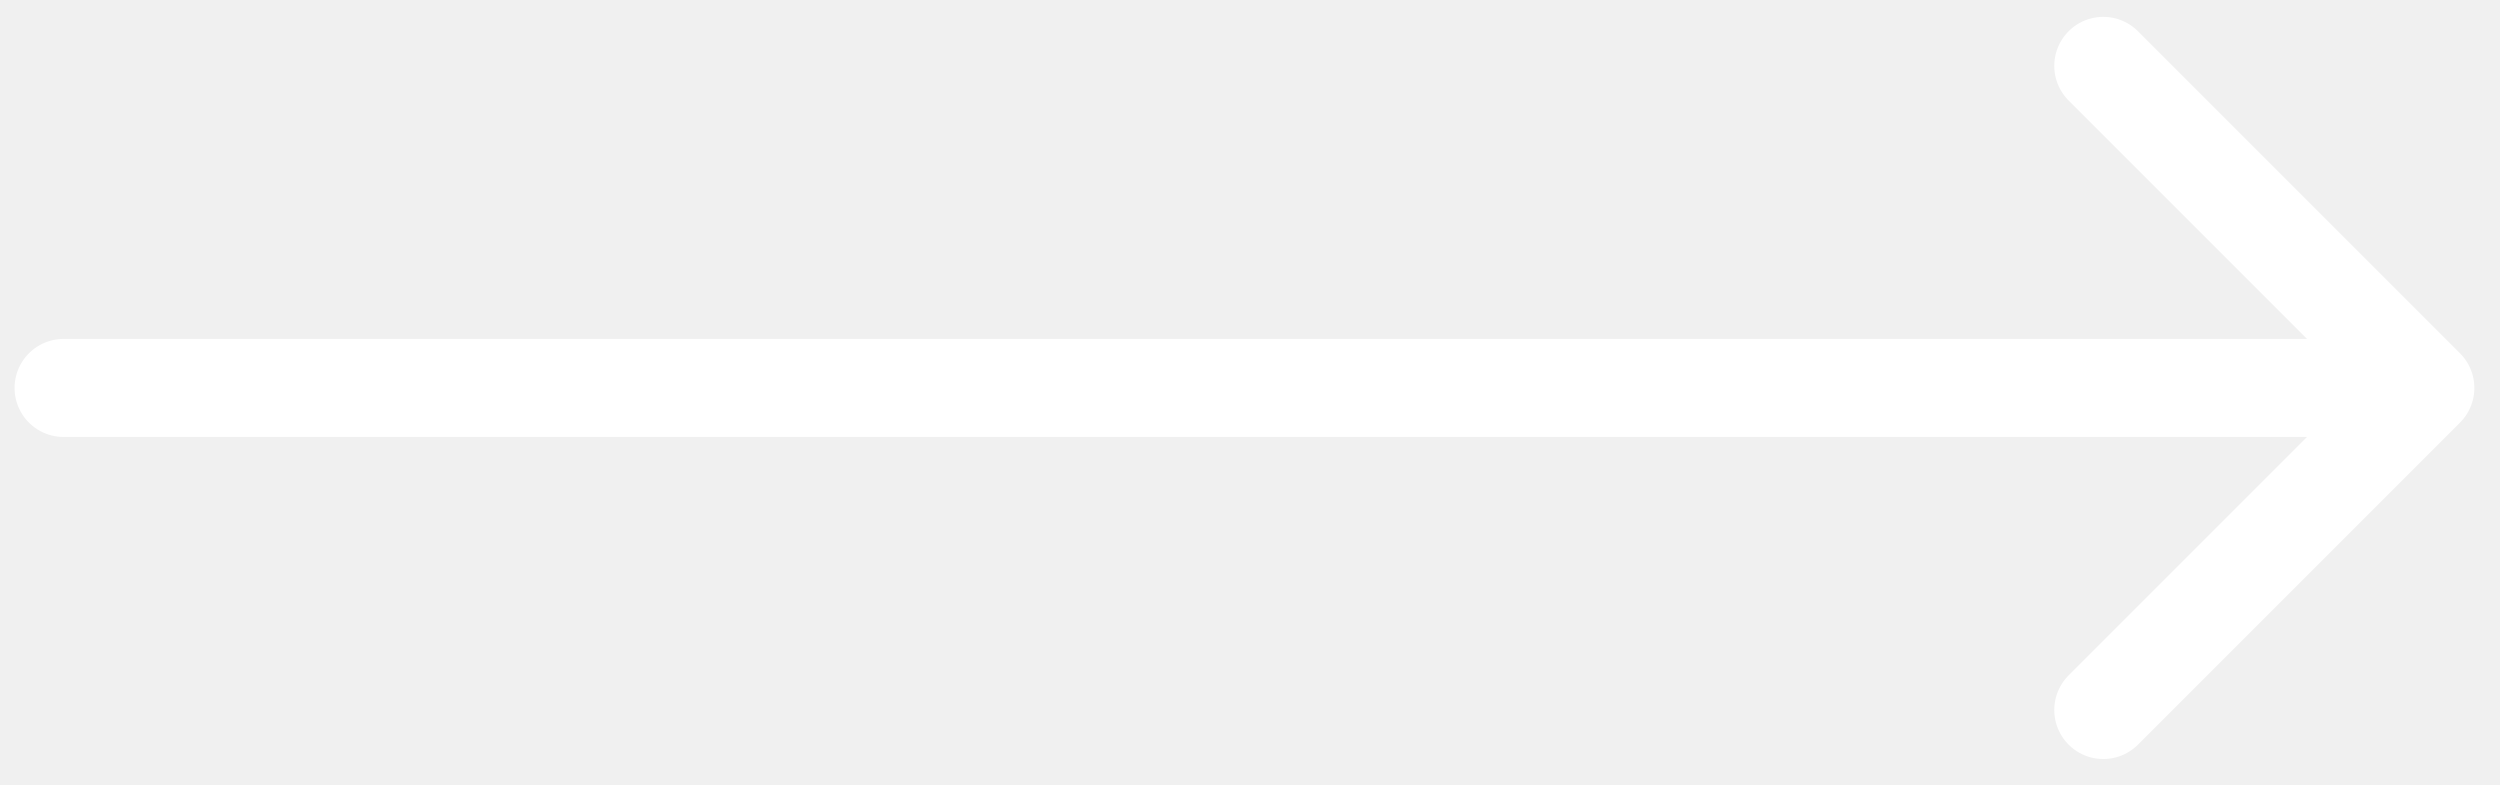
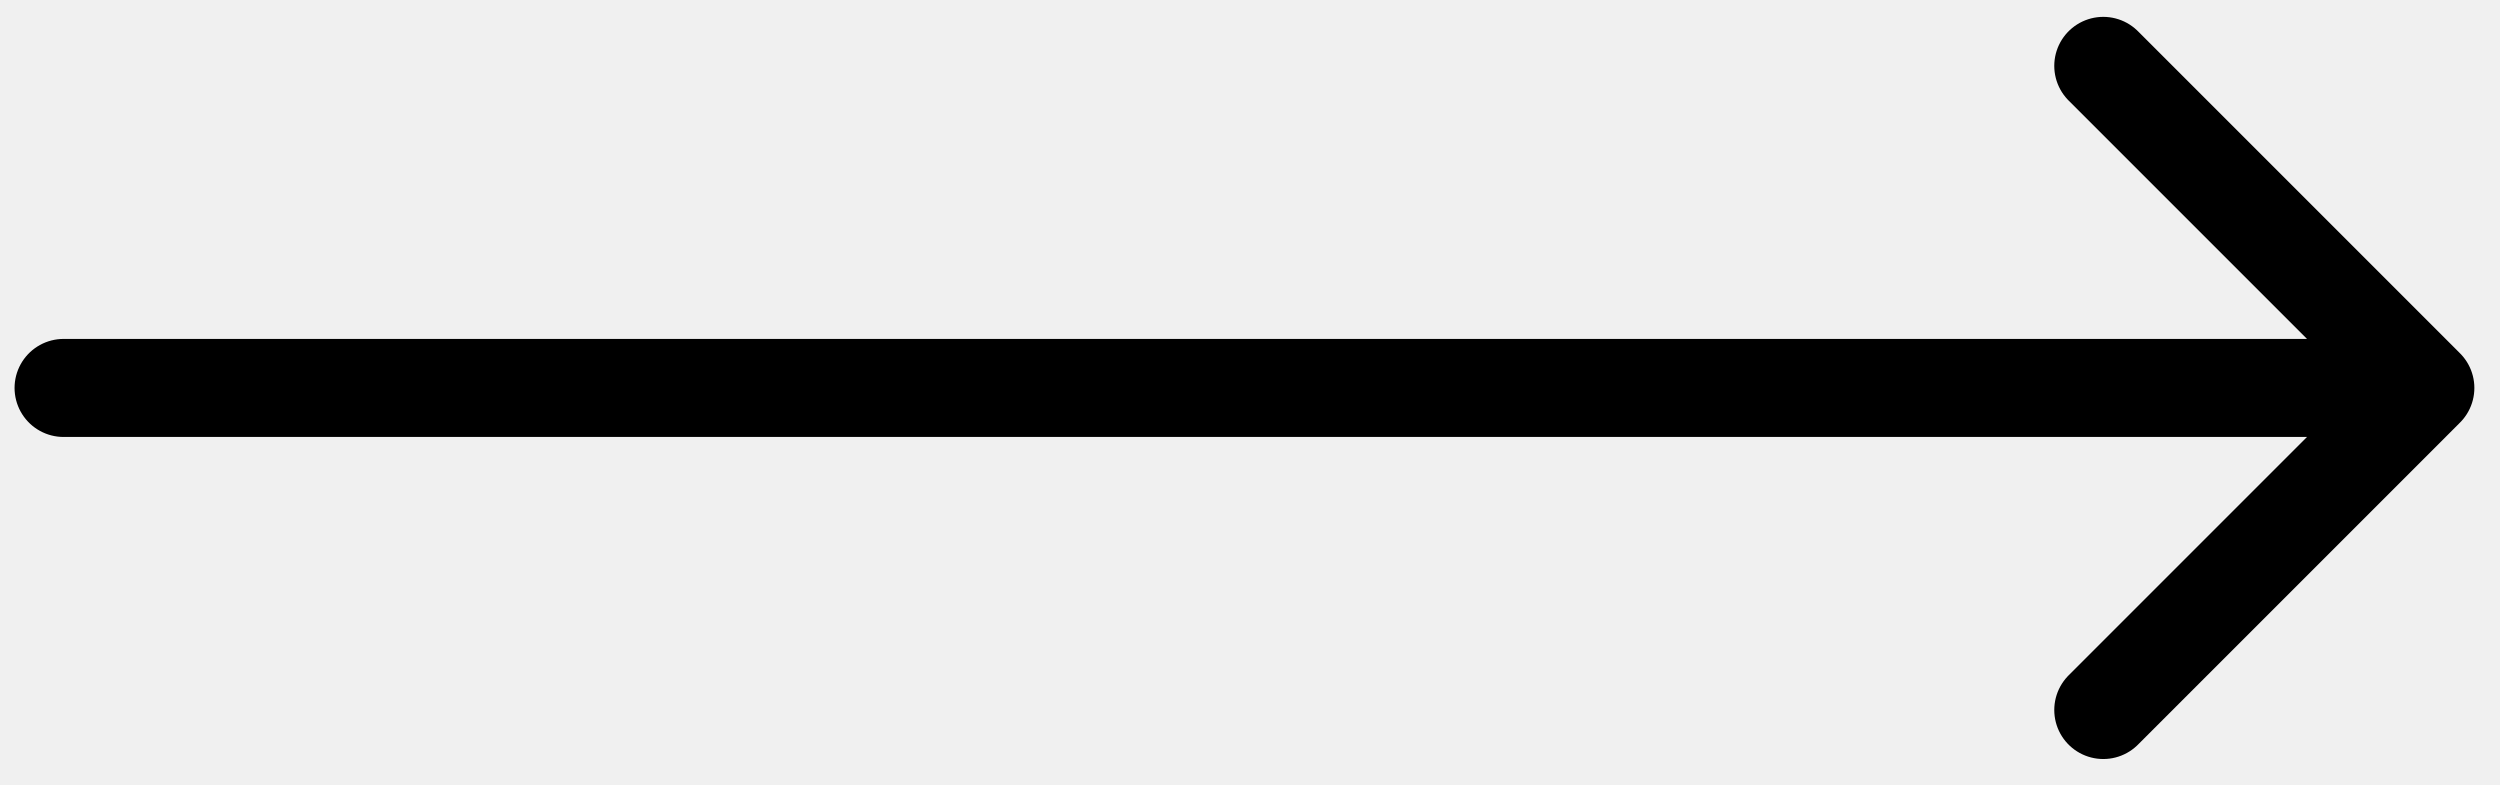
<svg xmlns="http://www.w3.org/2000/svg" width="51" height="16" viewBox="0 0 51 16" fill="none">
-   <path d="M1.297 7.914L49.477 7.914M49.477 7.914L42.907 1.344M49.477 7.914L42.907 14.484" stroke="white" stroke-width="2" stroke-linecap="round" stroke-linejoin="round" />
+   <path d="M1.297 7.914L49.477 7.914M49.477 7.914L42.907 1.344M49.477 7.914L42.907 14.484" stroke="currentColor" stroke-width="2" stroke-linecap="round" stroke-linejoin="round" />
</svg>
